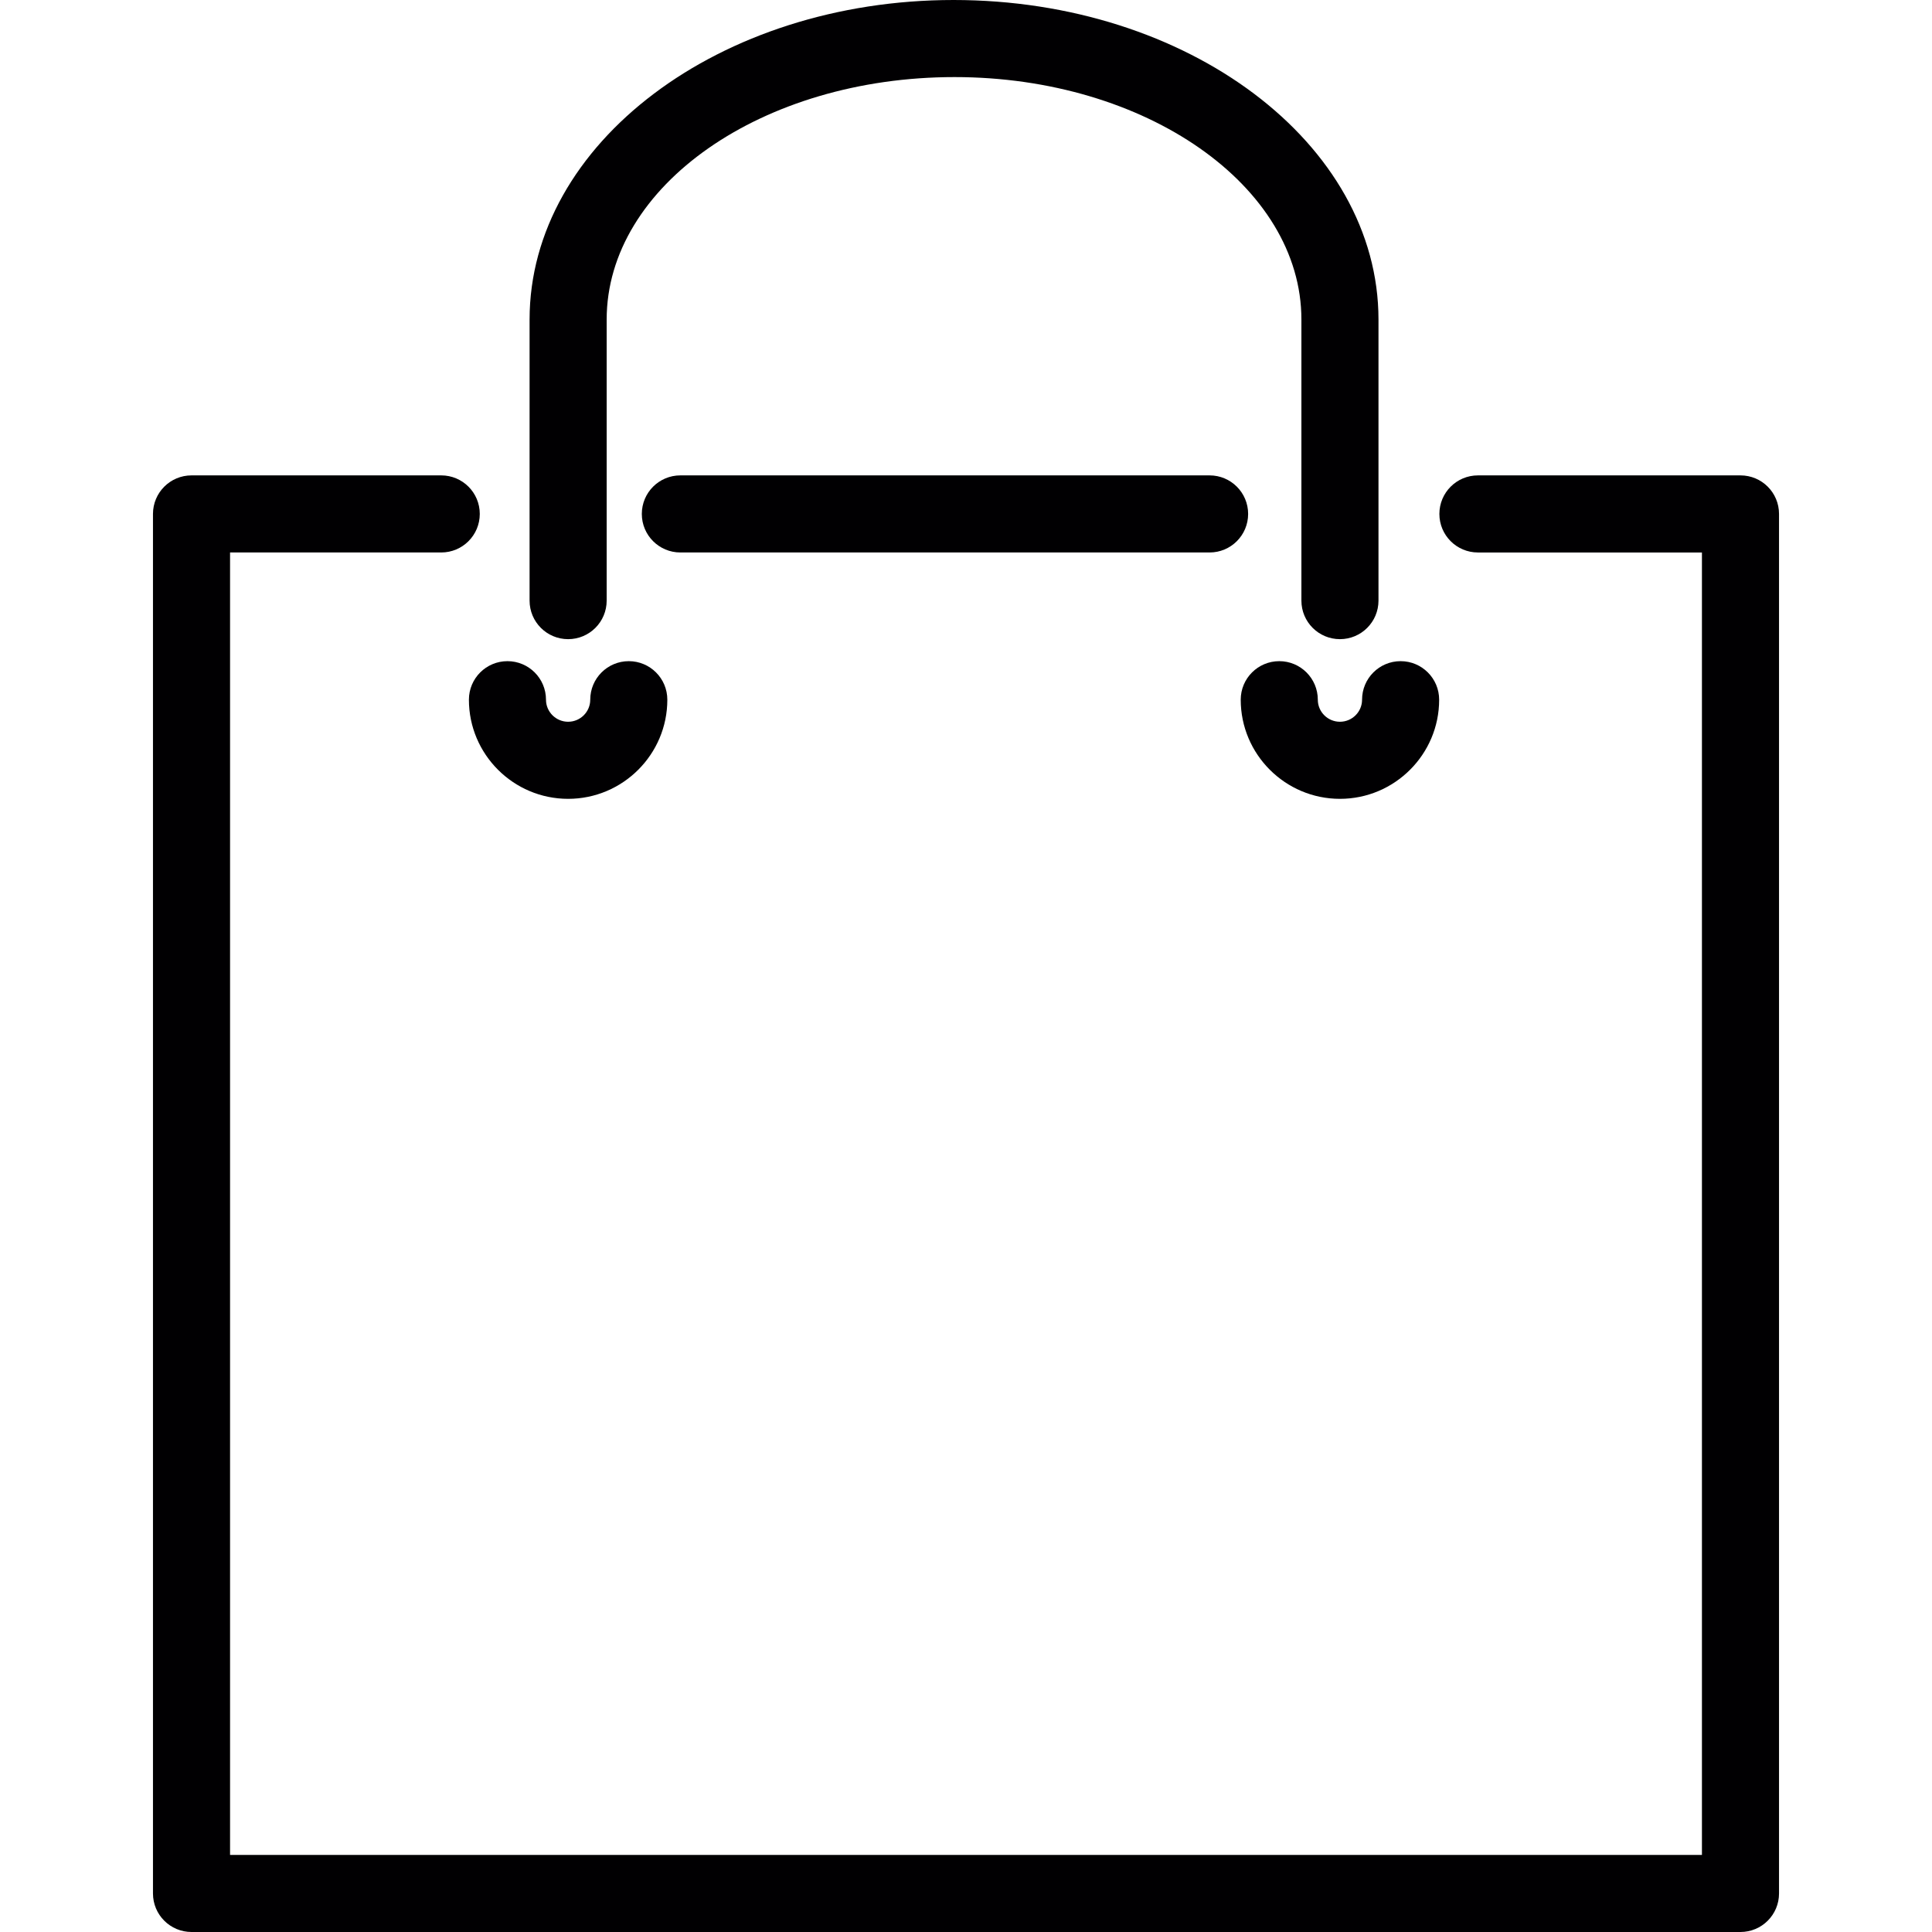
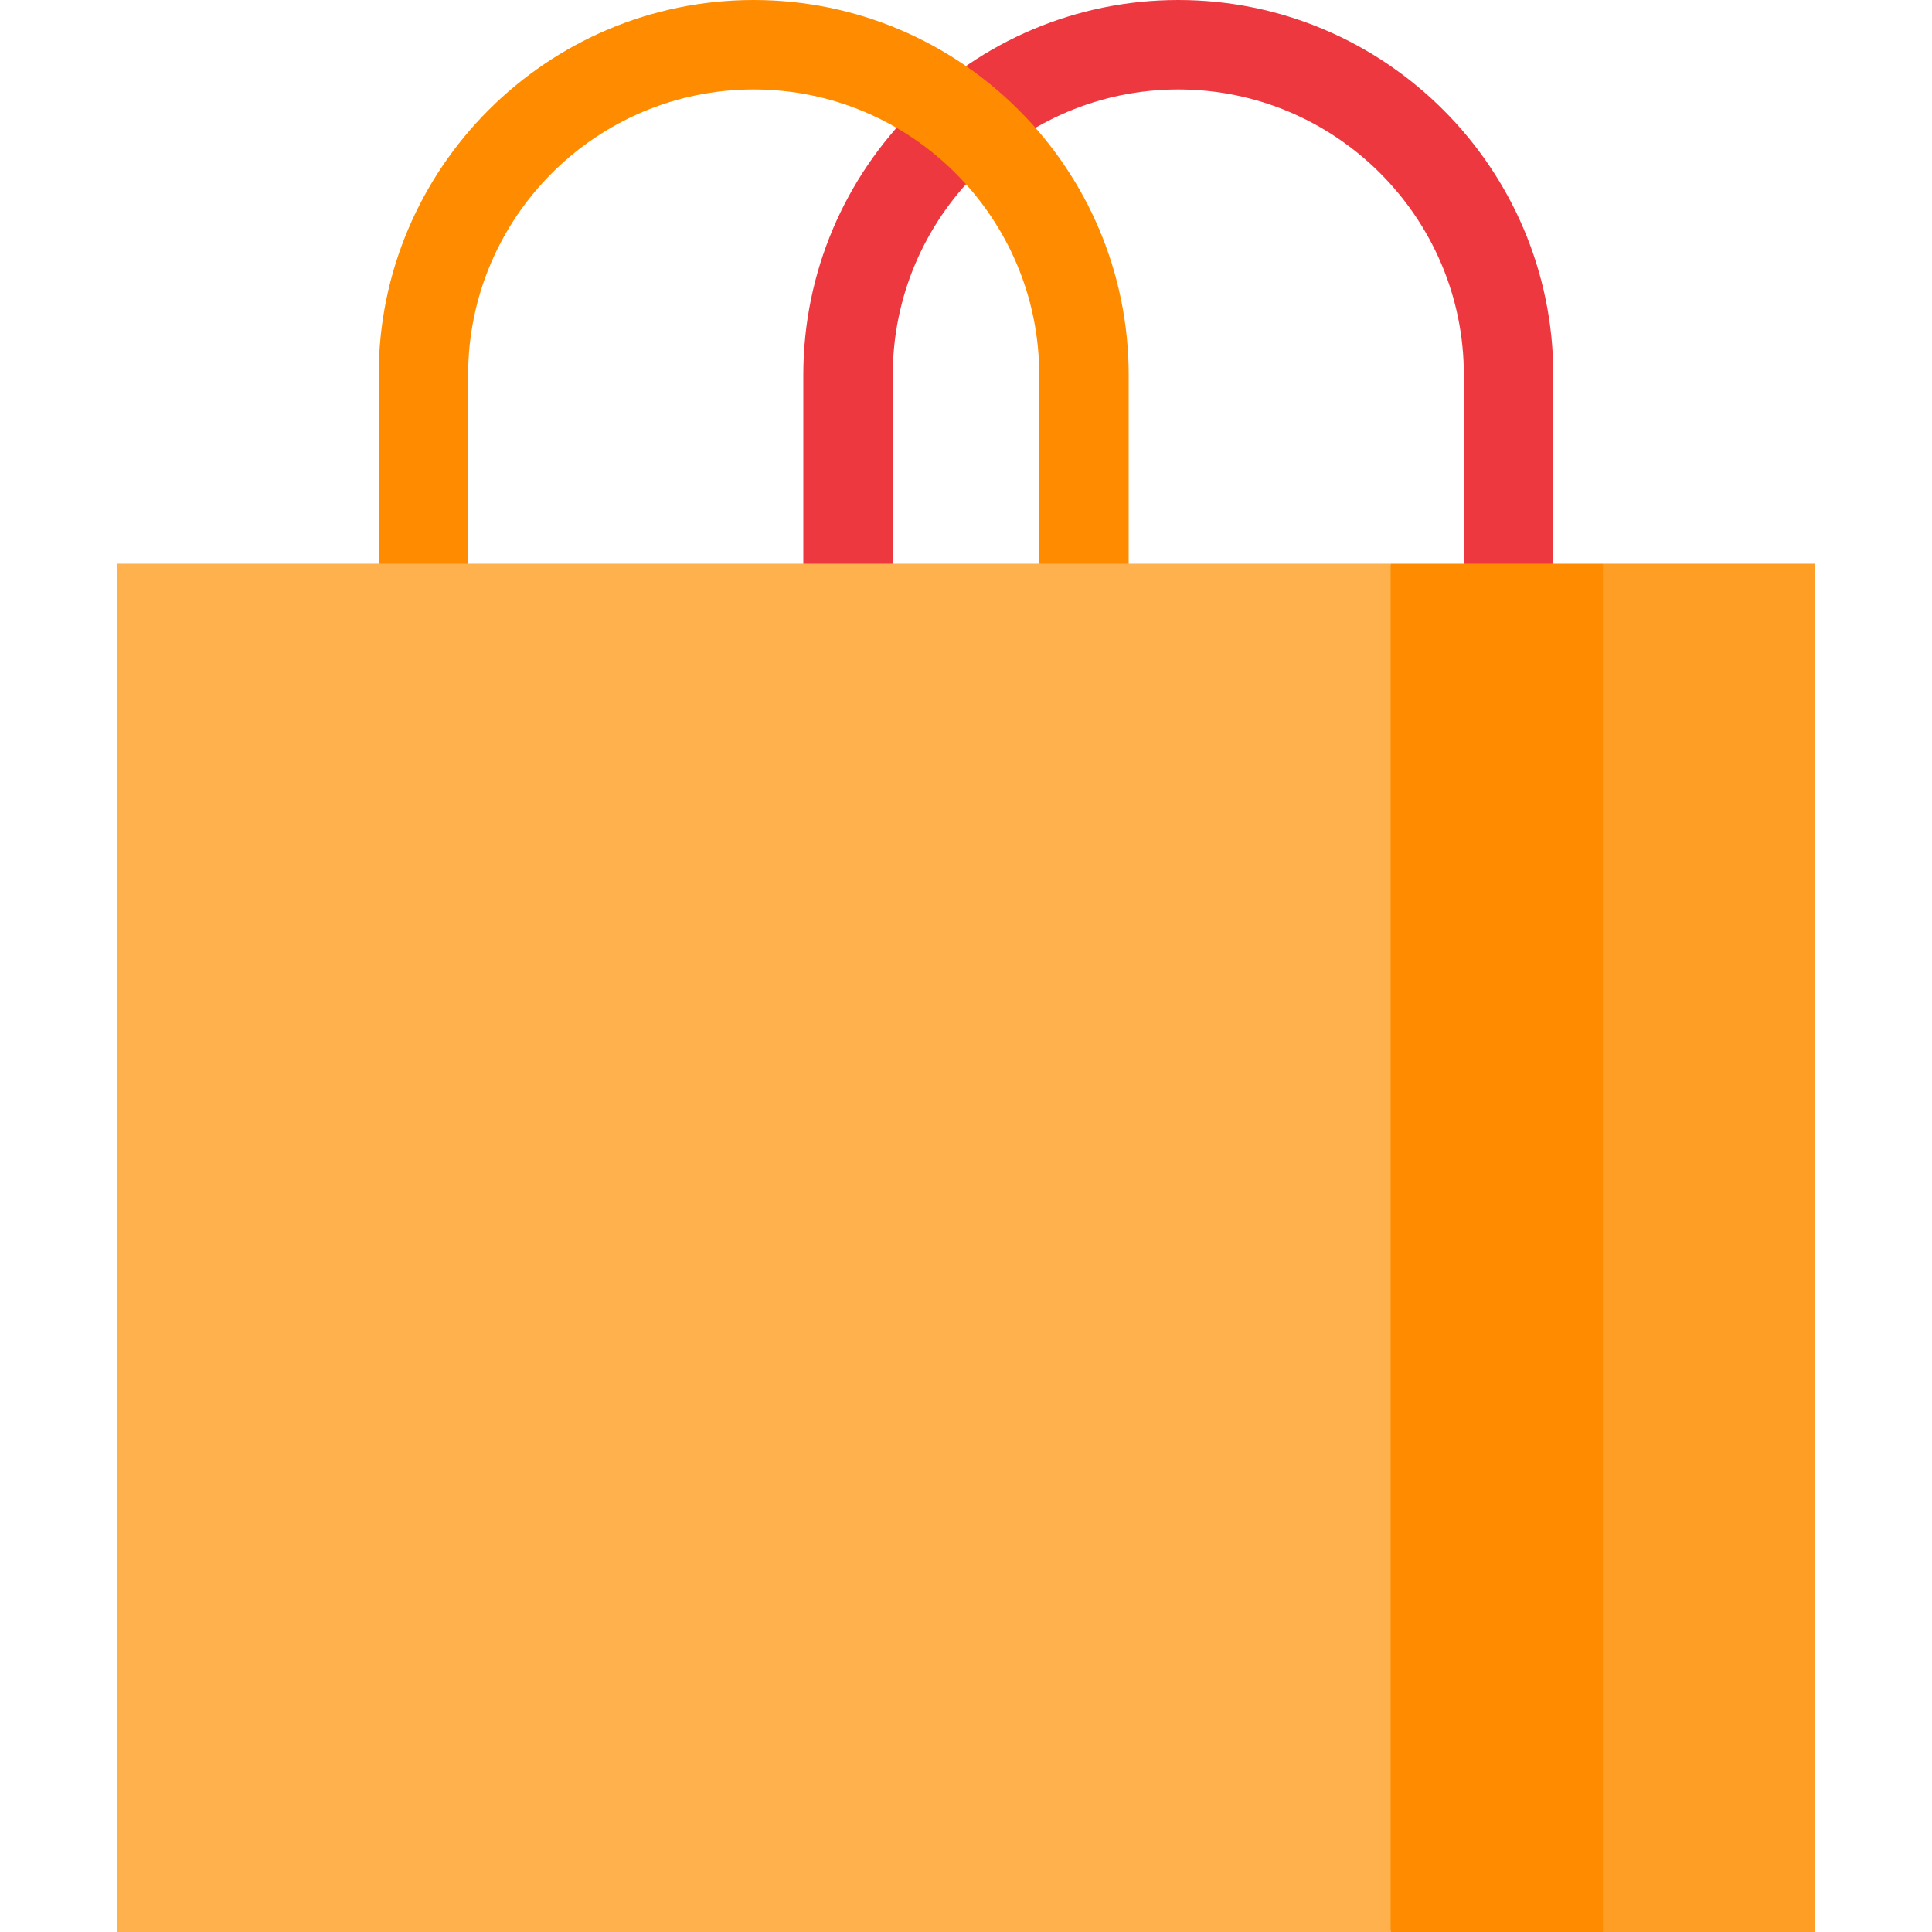
- <svg xmlns="http://www.w3.org/2000/svg" version="1.1" id="Capa_1" x="0px" y="0px" viewBox="0 0 407.453 407.453" style="enable-background:new 0 0 407.453 407.453;" xml:space="preserve">
-   <g>
-     <path style="fill:#010002;" d="M255.099,116.515c4.487,0,8.129-3.633,8.129-8.129c0-4.495-3.642-8.129-8.129-8.129H143.486   c-4.487,0-8.129,3.633-8.129,8.129c0,4.495,3.642,8.129,8.129,8.129H255.099z" />
-     <path style="fill:#010002;" d="M367.062,100.258H311.69c-4.487,0-8.129,3.633-8.129,8.129c0,4.495,3.642,8.129,8.129,8.129h47.243   v274.681H48.519V116.515h44.536c4.487,0,8.129-3.633,8.129-8.129c0-4.495-3.642-8.129-8.129-8.129H40.391   c-4.487,0-8.129,3.633-8.129,8.129v290.938c0,4.495,3.642,8.129,8.129,8.129h326.671c4.487,0,8.129-3.633,8.129-8.129V108.386   C375.191,103.891,371.557,100.258,367.062,100.258z" />
-     <path style="fill:#010002;" d="M282.59,134.796c4.487,0,8.129-3.633,8.129-8.129V67.394C290.718,30.238,250.604,0,201.101,0   c-49.308,0-89.414,30.238-89.414,67.394v59.274c0,4.495,3.642,8.129,8.129,8.129s8.129-3.633,8.129-8.129V67.394   c0-28.198,32.823-51.137,73.36-51.137c40.334,0,73.157,22.939,73.157,51.137v59.274   C274.461,131.163,278.095,134.796,282.59,134.796z" />
-     <path style="fill:#010002;" d="M98.892,147.566c0,11.526,9.389,20.907,20.923,20.907c11.534,0,20.923-9.38,20.923-20.907   c0-4.495-3.642-8.129-8.129-8.129s-8.129,3.633-8.129,8.129c0,2.561-2.089,4.65-4.666,4.65c-2.569,0-4.666-2.089-4.666-4.65   c0-4.495-3.642-8.129-8.129-8.129S98.892,143.071,98.892,147.566z" />
-     <path style="fill:#010002;" d="M282.59,168.473c11.534,0,20.923-9.38,20.923-20.907c0-4.495-3.642-8.129-8.129-8.129   c-4.487,0-8.129,3.633-8.129,8.129c0,2.561-2.089,4.65-4.666,4.65c-2.577,0-4.666-2.089-4.666-4.65   c0-4.495-3.642-8.129-8.129-8.129c-4.487,0-8.129,3.633-8.129,8.129C261.667,159.092,271.055,168.473,282.59,168.473z" />
-   </g>
+ <svg xmlns="http://www.w3.org/2000/svg" version="1.1" id="Layer_1" x="0px" y="0px" viewBox="0 0 512 512" style="enable-background:new 0 0 512 512;" xml:space="preserve">
+   <path style="fill:#EE3840;" d="M411.644,186.252h-23.704V99.378c0-41.727-33.948-75.674-75.675-75.674s-75.674,33.947-75.674,75.674  v86.875h-23.704V99.378C212.888,44.582,257.468,0,312.265,0s99.379,44.581,99.379,99.378V186.252z" />
+   <path style="fill:#FF8C00;" d="M299.111,186.252h-23.704V99.378c0-41.727-33.947-75.674-75.674-75.674s-75.675,33.947-75.675,75.674  v86.875h-23.704V99.378C100.356,44.581,144.936,0,199.733,0c54.796,0,99.378,44.581,99.378,99.378V186.252z" />
+   <polygon style="fill:#FF9E24;" points="481.067,149.393 424.8,149.393 377.393,330.696 424.8,512 481.067,512 " />
+   <polygon style="fill:#FF8C00;" points="368.533,149.393 321.126,330.696 368.533,512 424.8,512 424.8,149.393 " />
+   <rect x="30.933" y="149.393" style="fill:#FFB14D;" width="337.6" height="362.607" />
  <g>
</g>
  <g>
</g>
  <g>
</g>
  <g>
</g>
  <g>
</g>
  <g>
</g>
  <g>
</g>
  <g>
</g>
  <g>
</g>
  <g>
</g>
  <g>
</g>
  <g>
</g>
  <g>
</g>
  <g>
</g>
  <g>
</g>
</svg>
